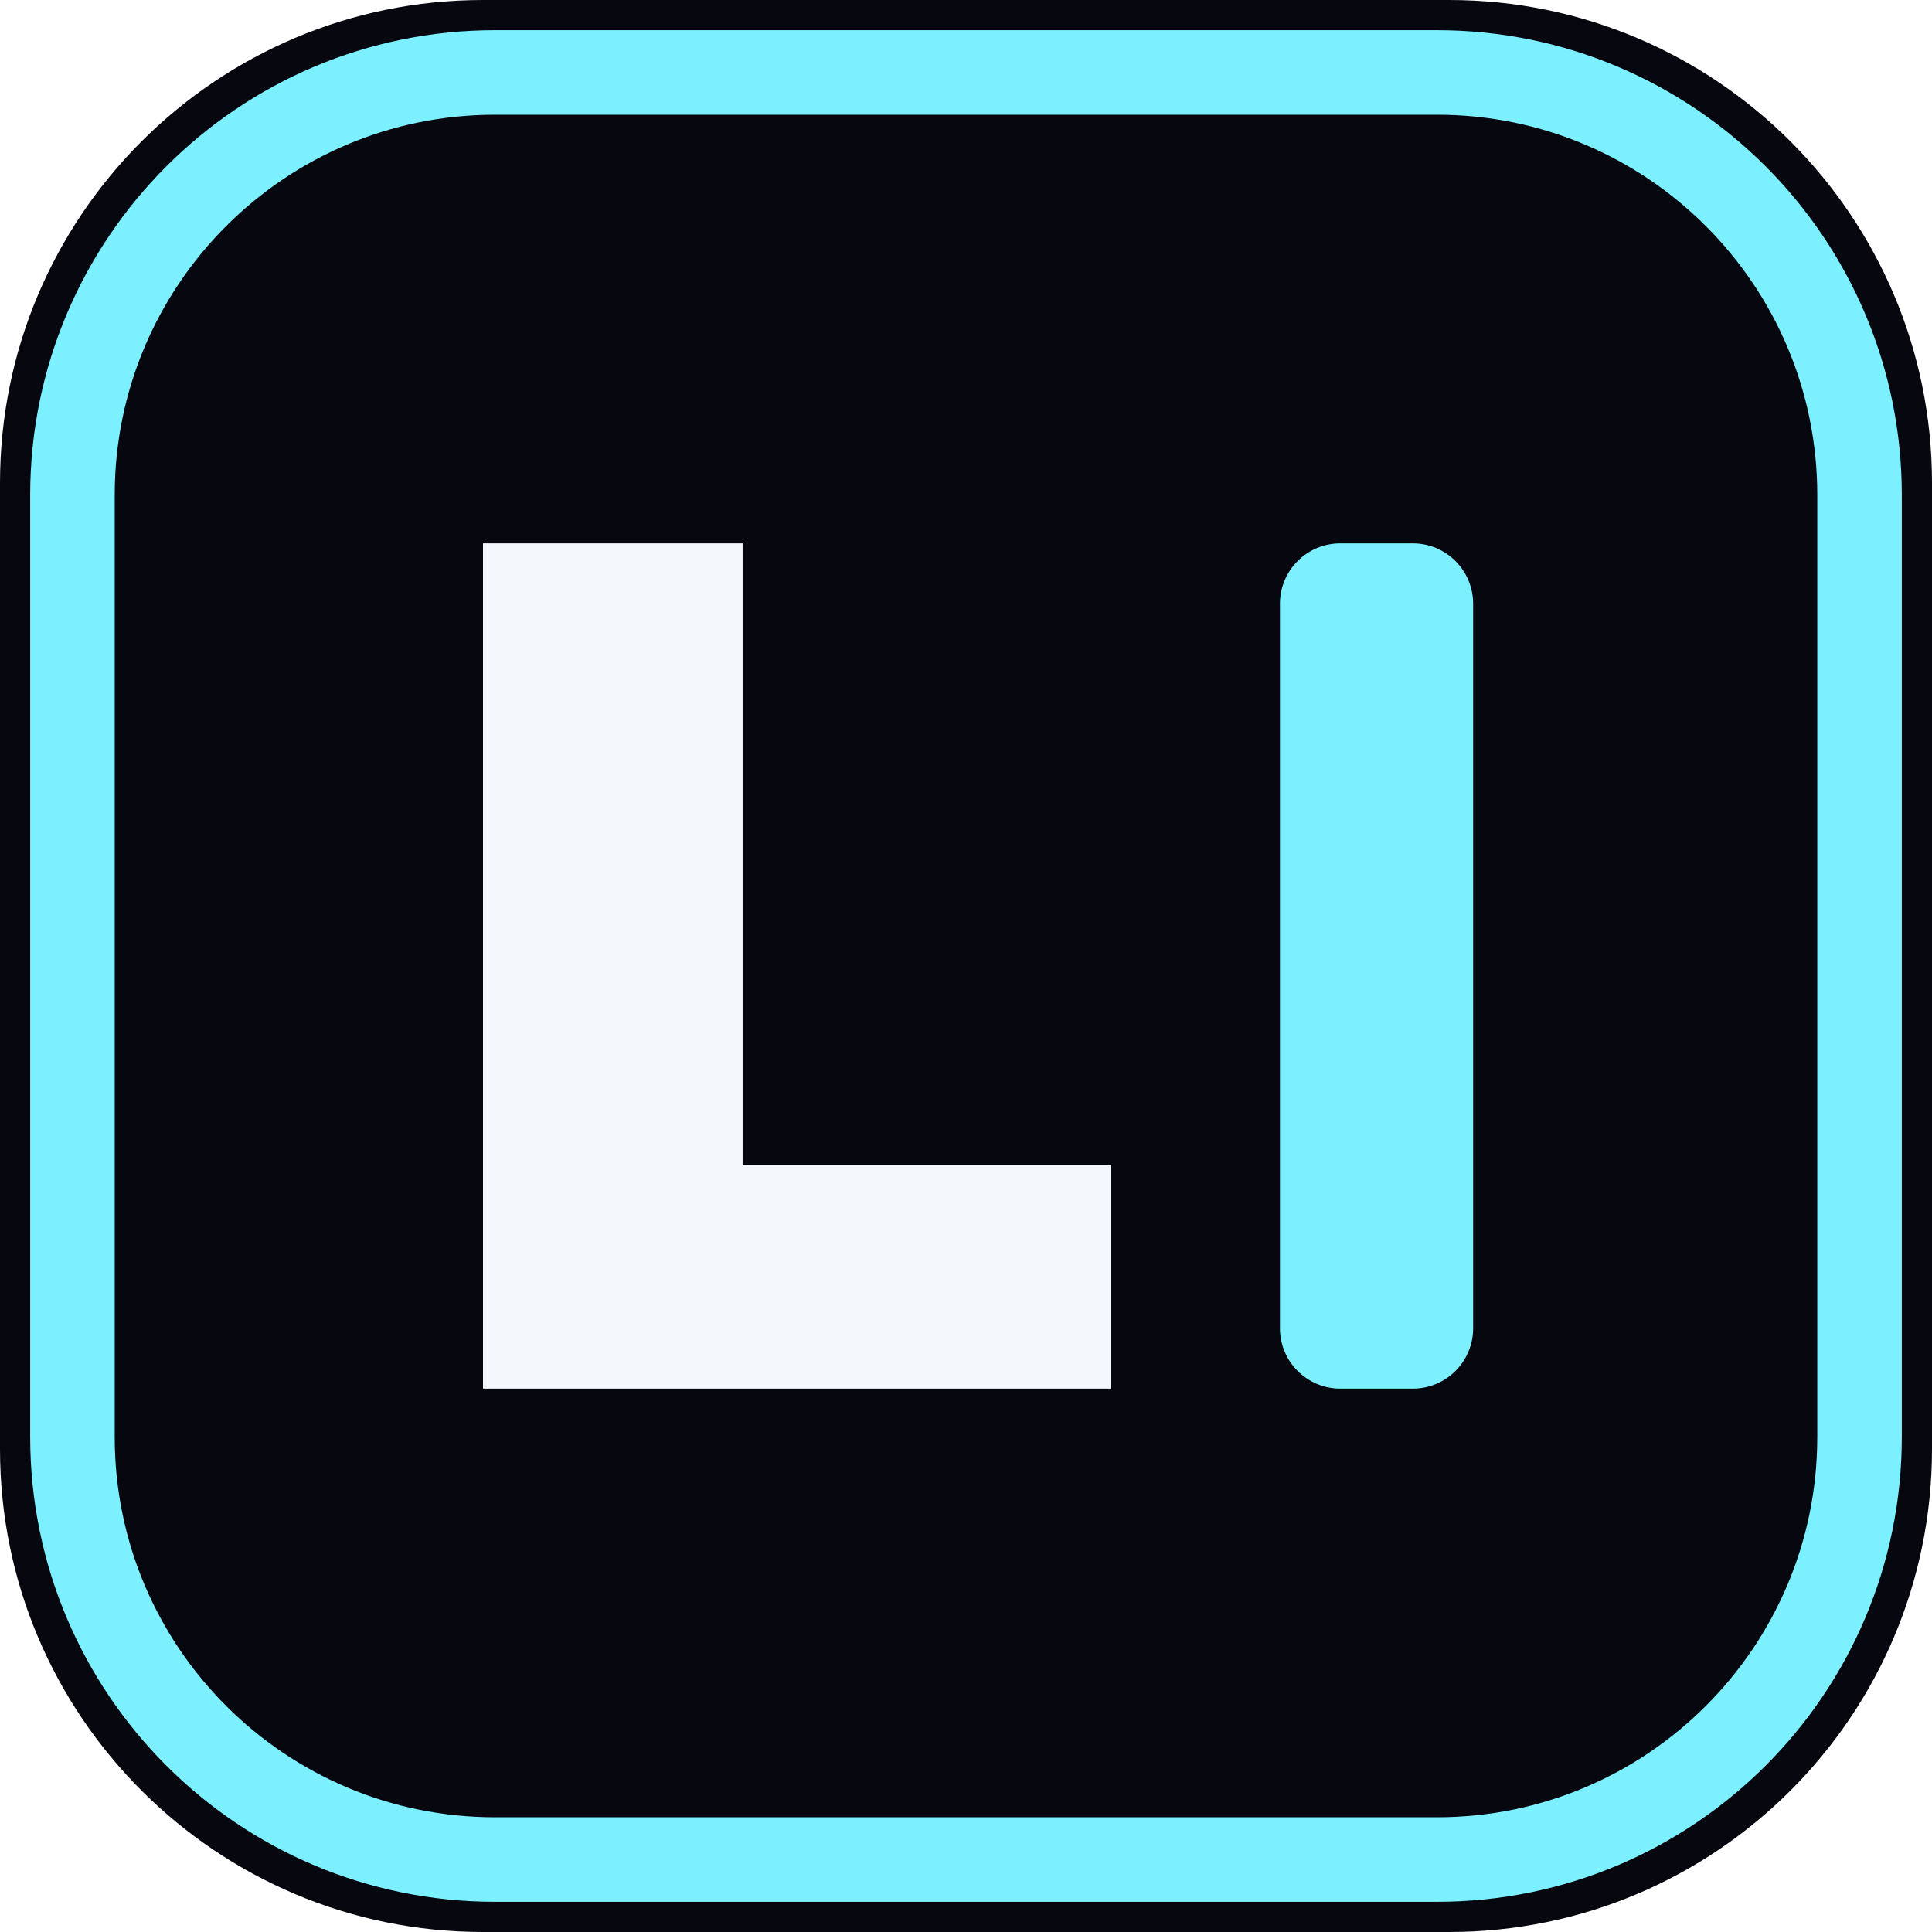
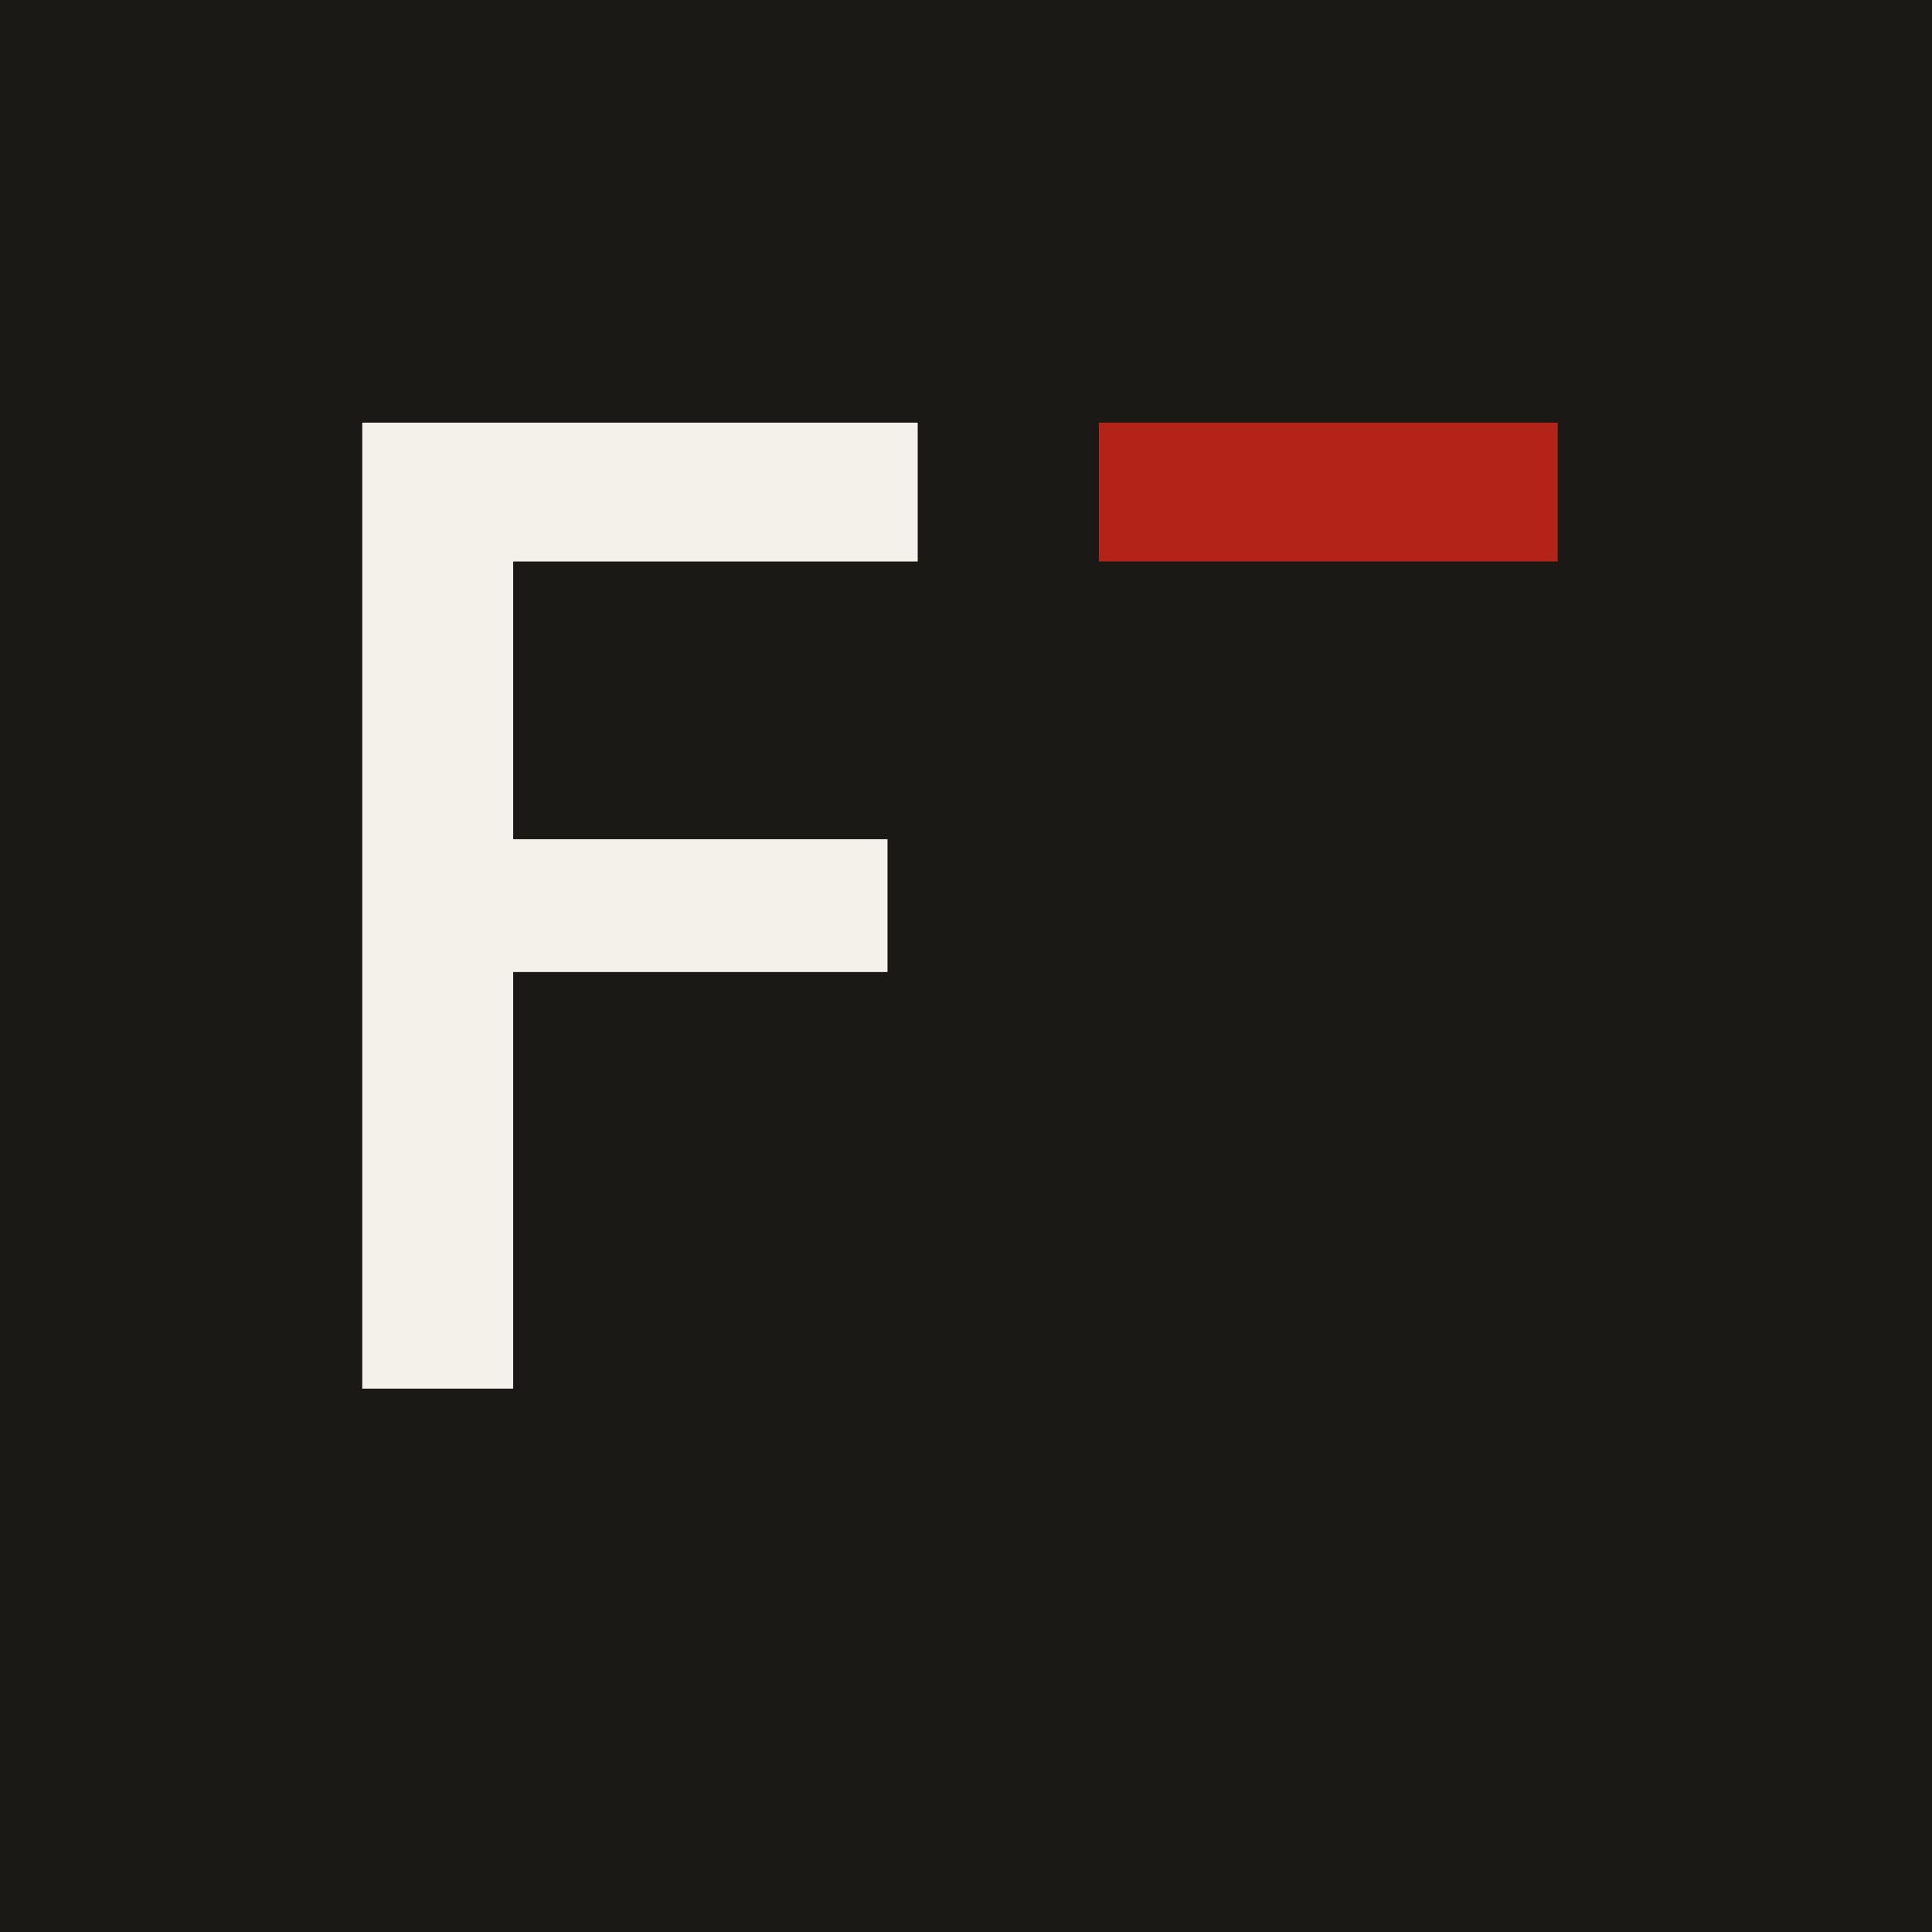
<svg xmlns="http://www.w3.org/2000/svg" viewBox="0 0 32 32">
-   <rect width="32" height="32" rx="8" fill="#07080f" />
-   <rect x="1.2" y="1.2" width="29.6" height="29.6" rx="7" fill="none" stroke="#7cf0ff" stroke-width="1.4" />
-   <path d="M8 23V9h4.3v10.3h6.1V23H8z" fill="#f4f7fb" />
-   <rect x="21.2" y="9" width="3.2" height="14" rx="1" fill="#7cf0ff" />
+   <rect width="32" height="32" fill="#1a1814" />
+   <path d="M6 7h9.2v2.3H8.5v4.6h6.2v2.2H8.5V23H6V7z" fill="#f4f1ea" />
+   <rect x="18.2" y="7" width="7.6" height="2.3" fill="#b42318" />
</svg>
